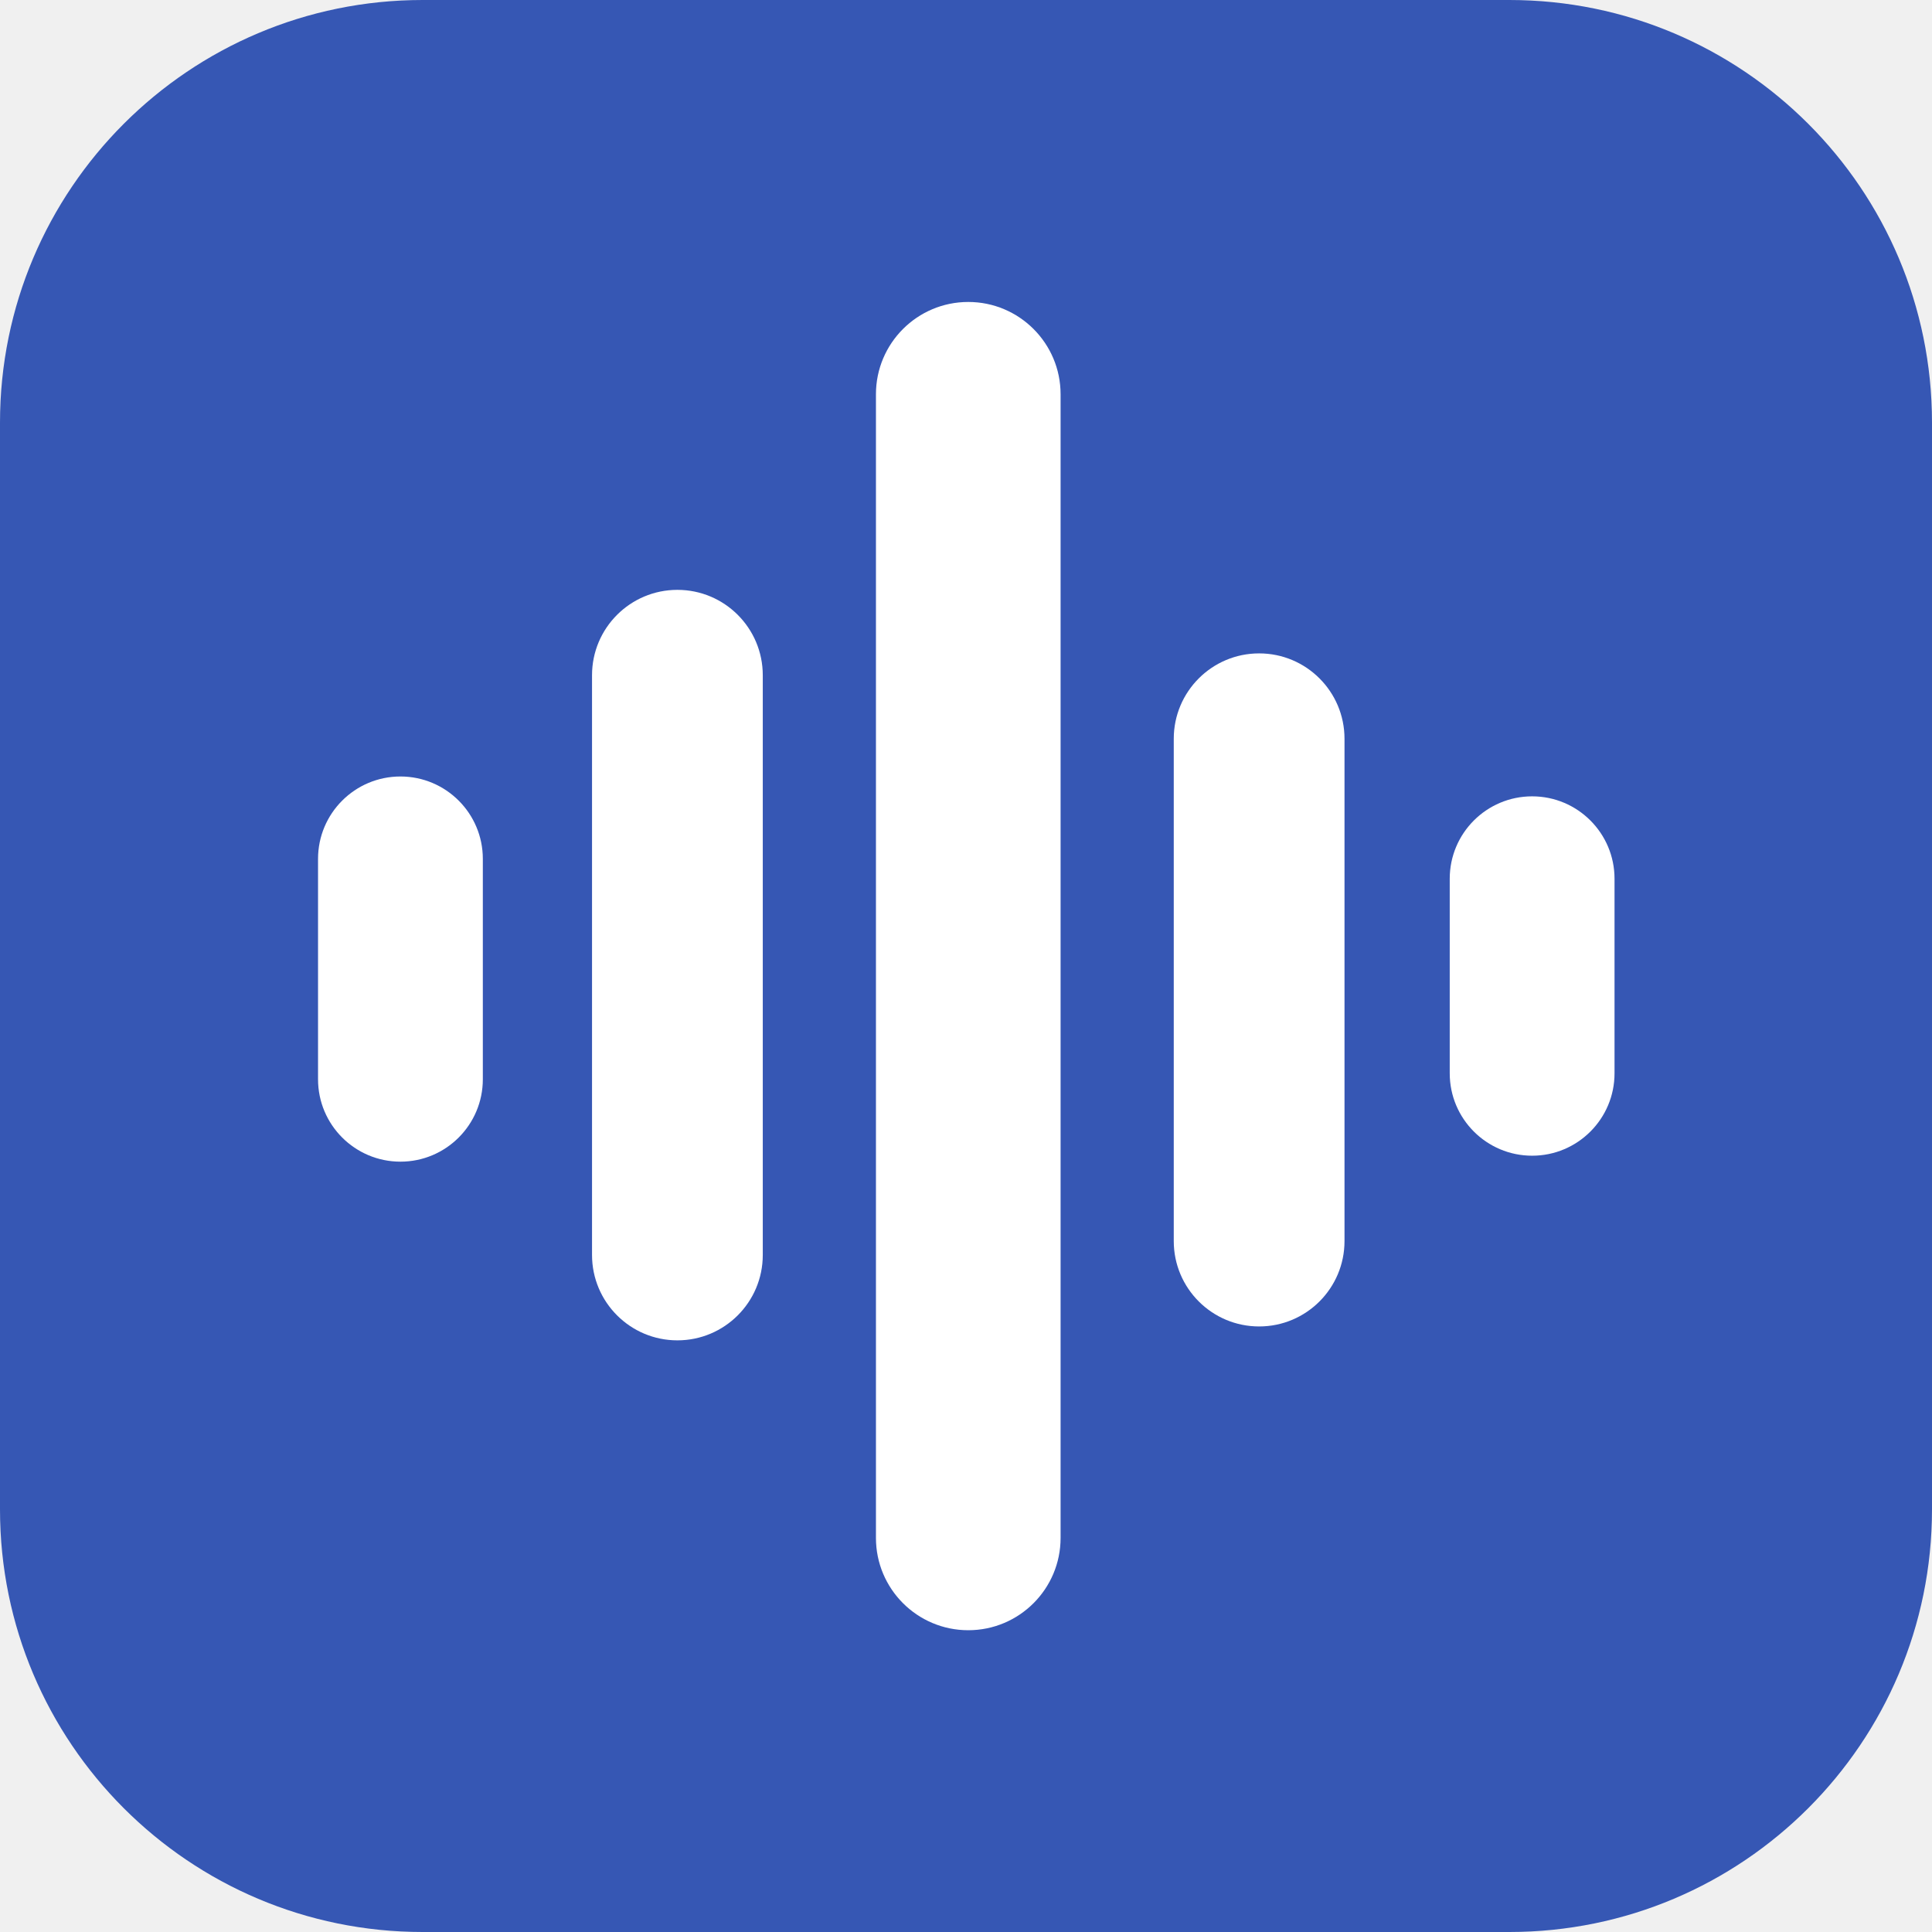
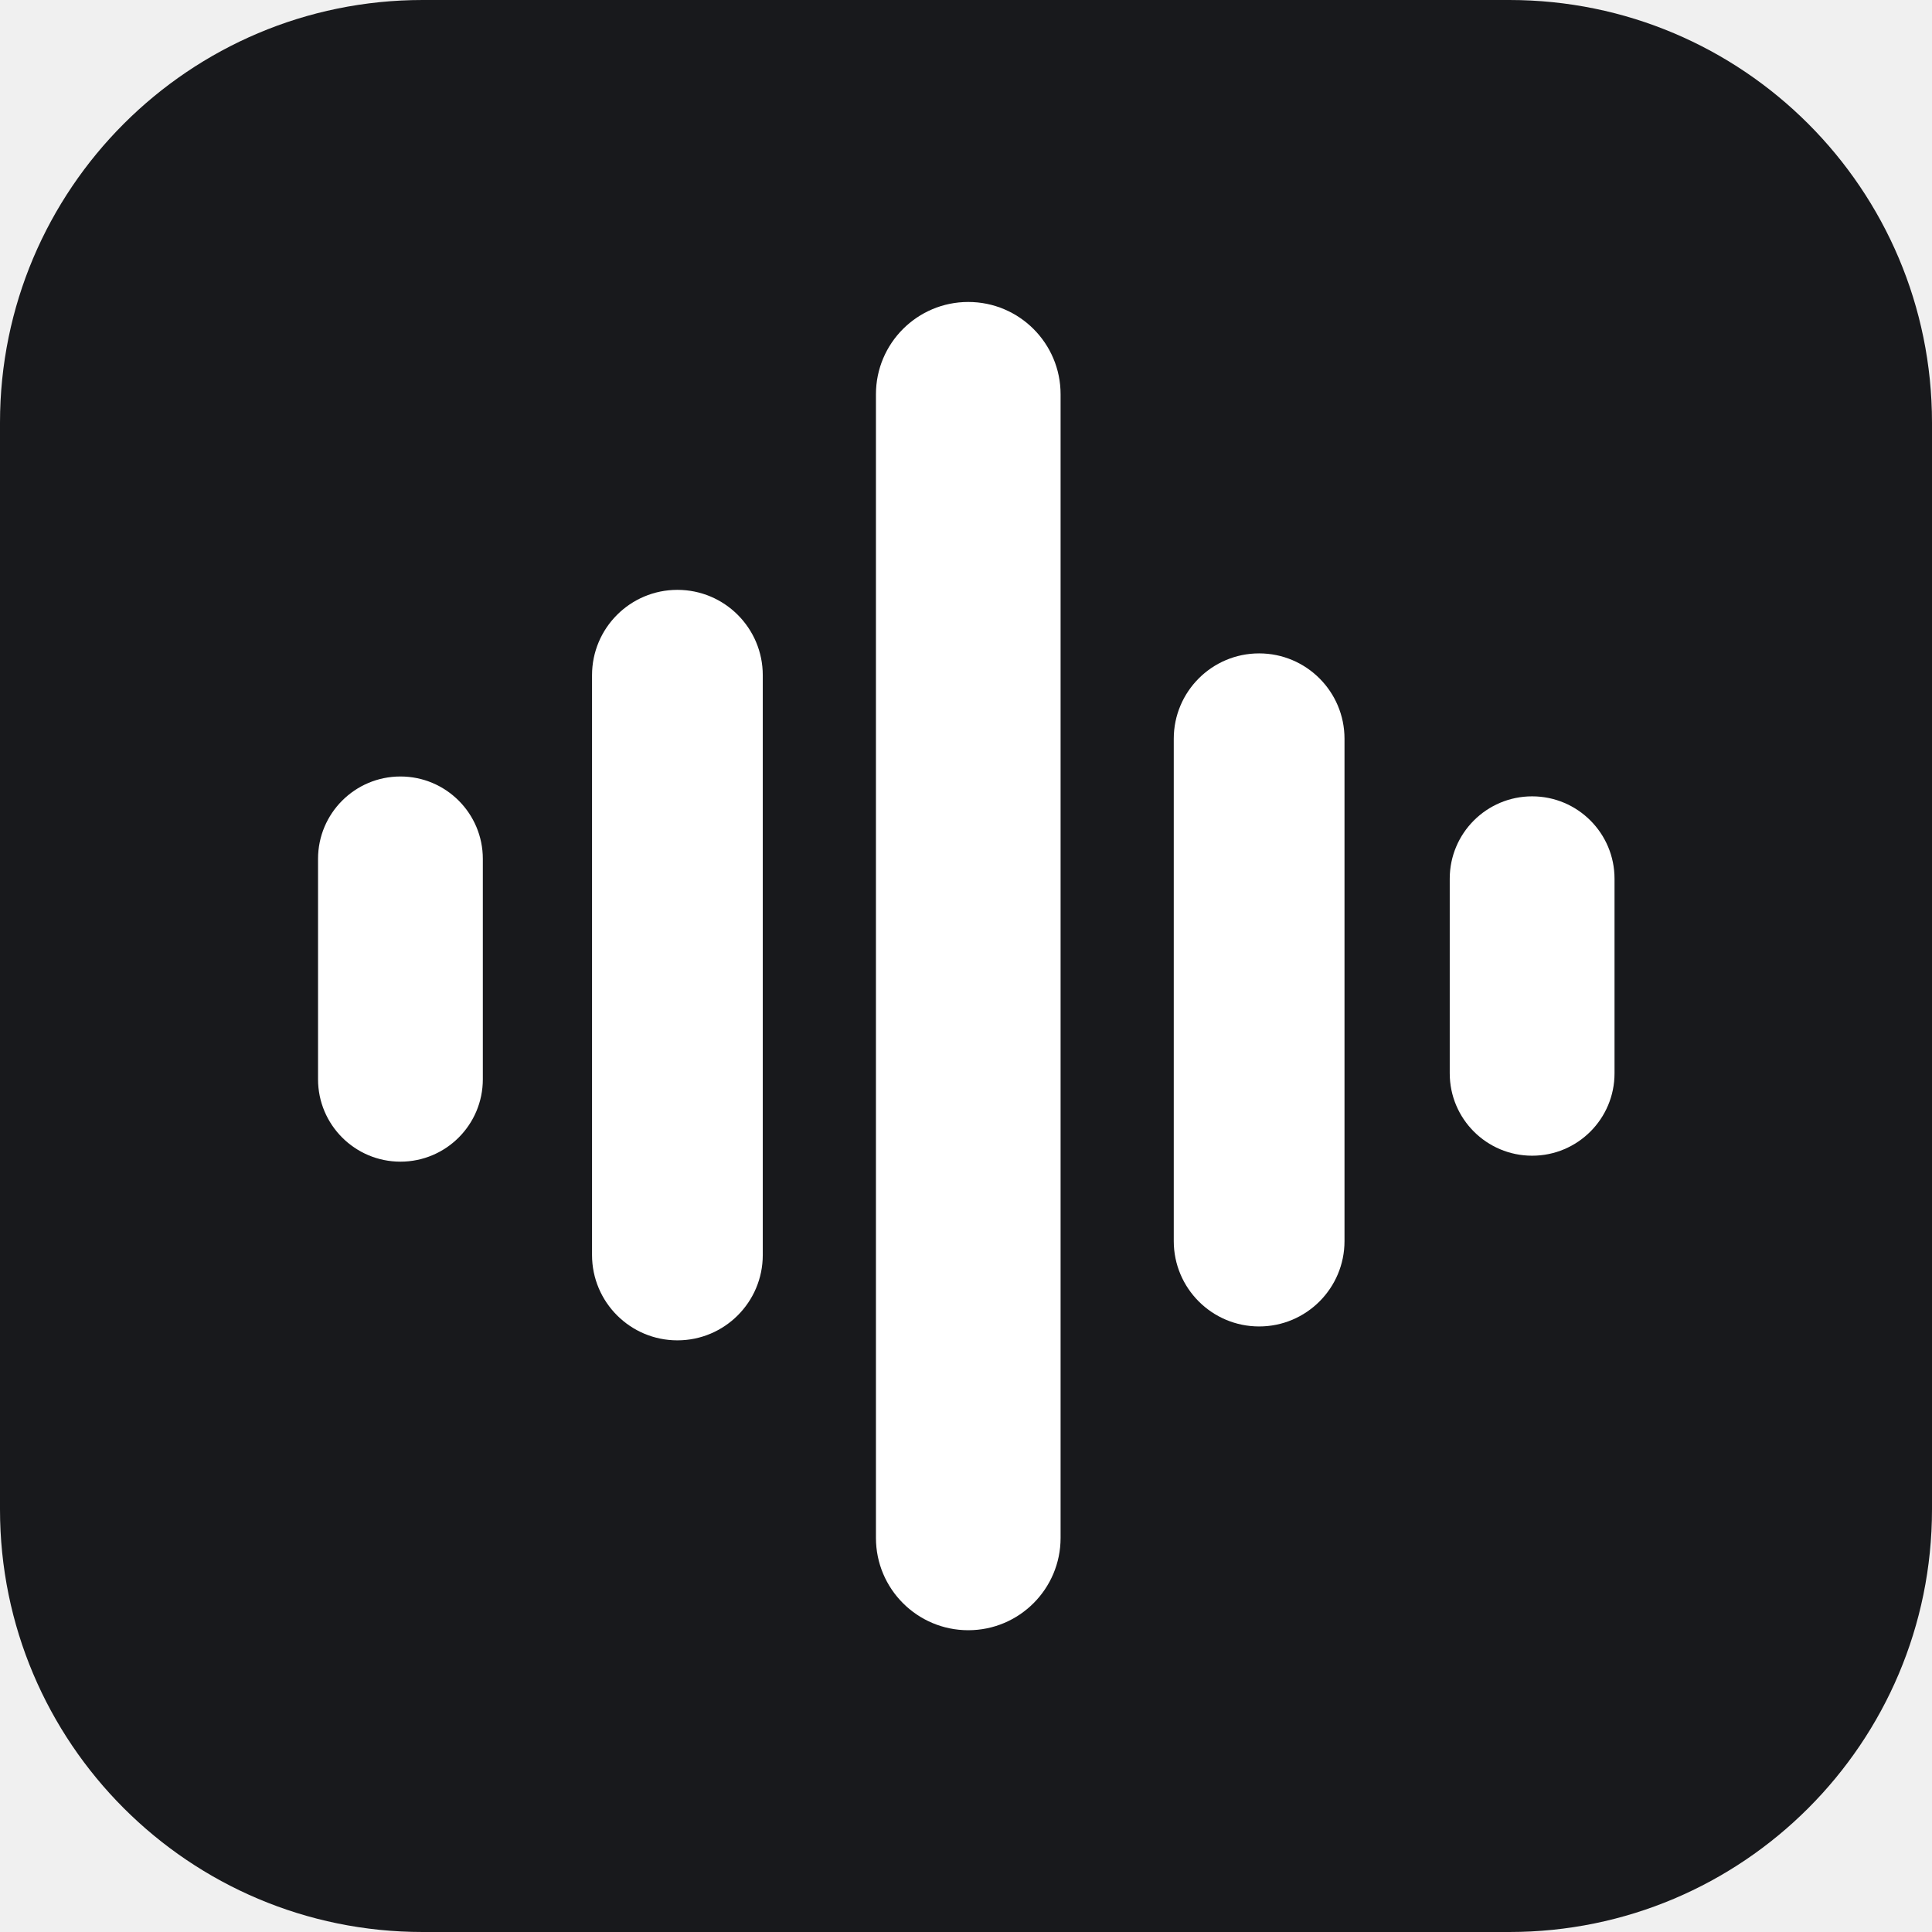
<svg xmlns="http://www.w3.org/2000/svg" width="64" height="64" viewBox="0 0 64 64" fill="none">
-   <rect width="64" height="64" rx="14" fill="#3657b4" />
+   <rect width="64" height="64" rx="14" fill="#18191c" />
  <g transform="translate(5.8 6.32) scale(0.06577)" fill="#FFFFFF">
    <rect x="72" y="295" width="83" height="194" rx="41.5" />
    <rect x="210" y="201" width="86" height="378" rx="43" />
    <rect x="353" y="56" width="93" height="669" rx="46.5" />
    <rect x="503" y="233" width="86" height="339" rx="43" />
    <rect x="642" y="305" width="83" height="181" rx="41.5" />
  </g>
</svg>
